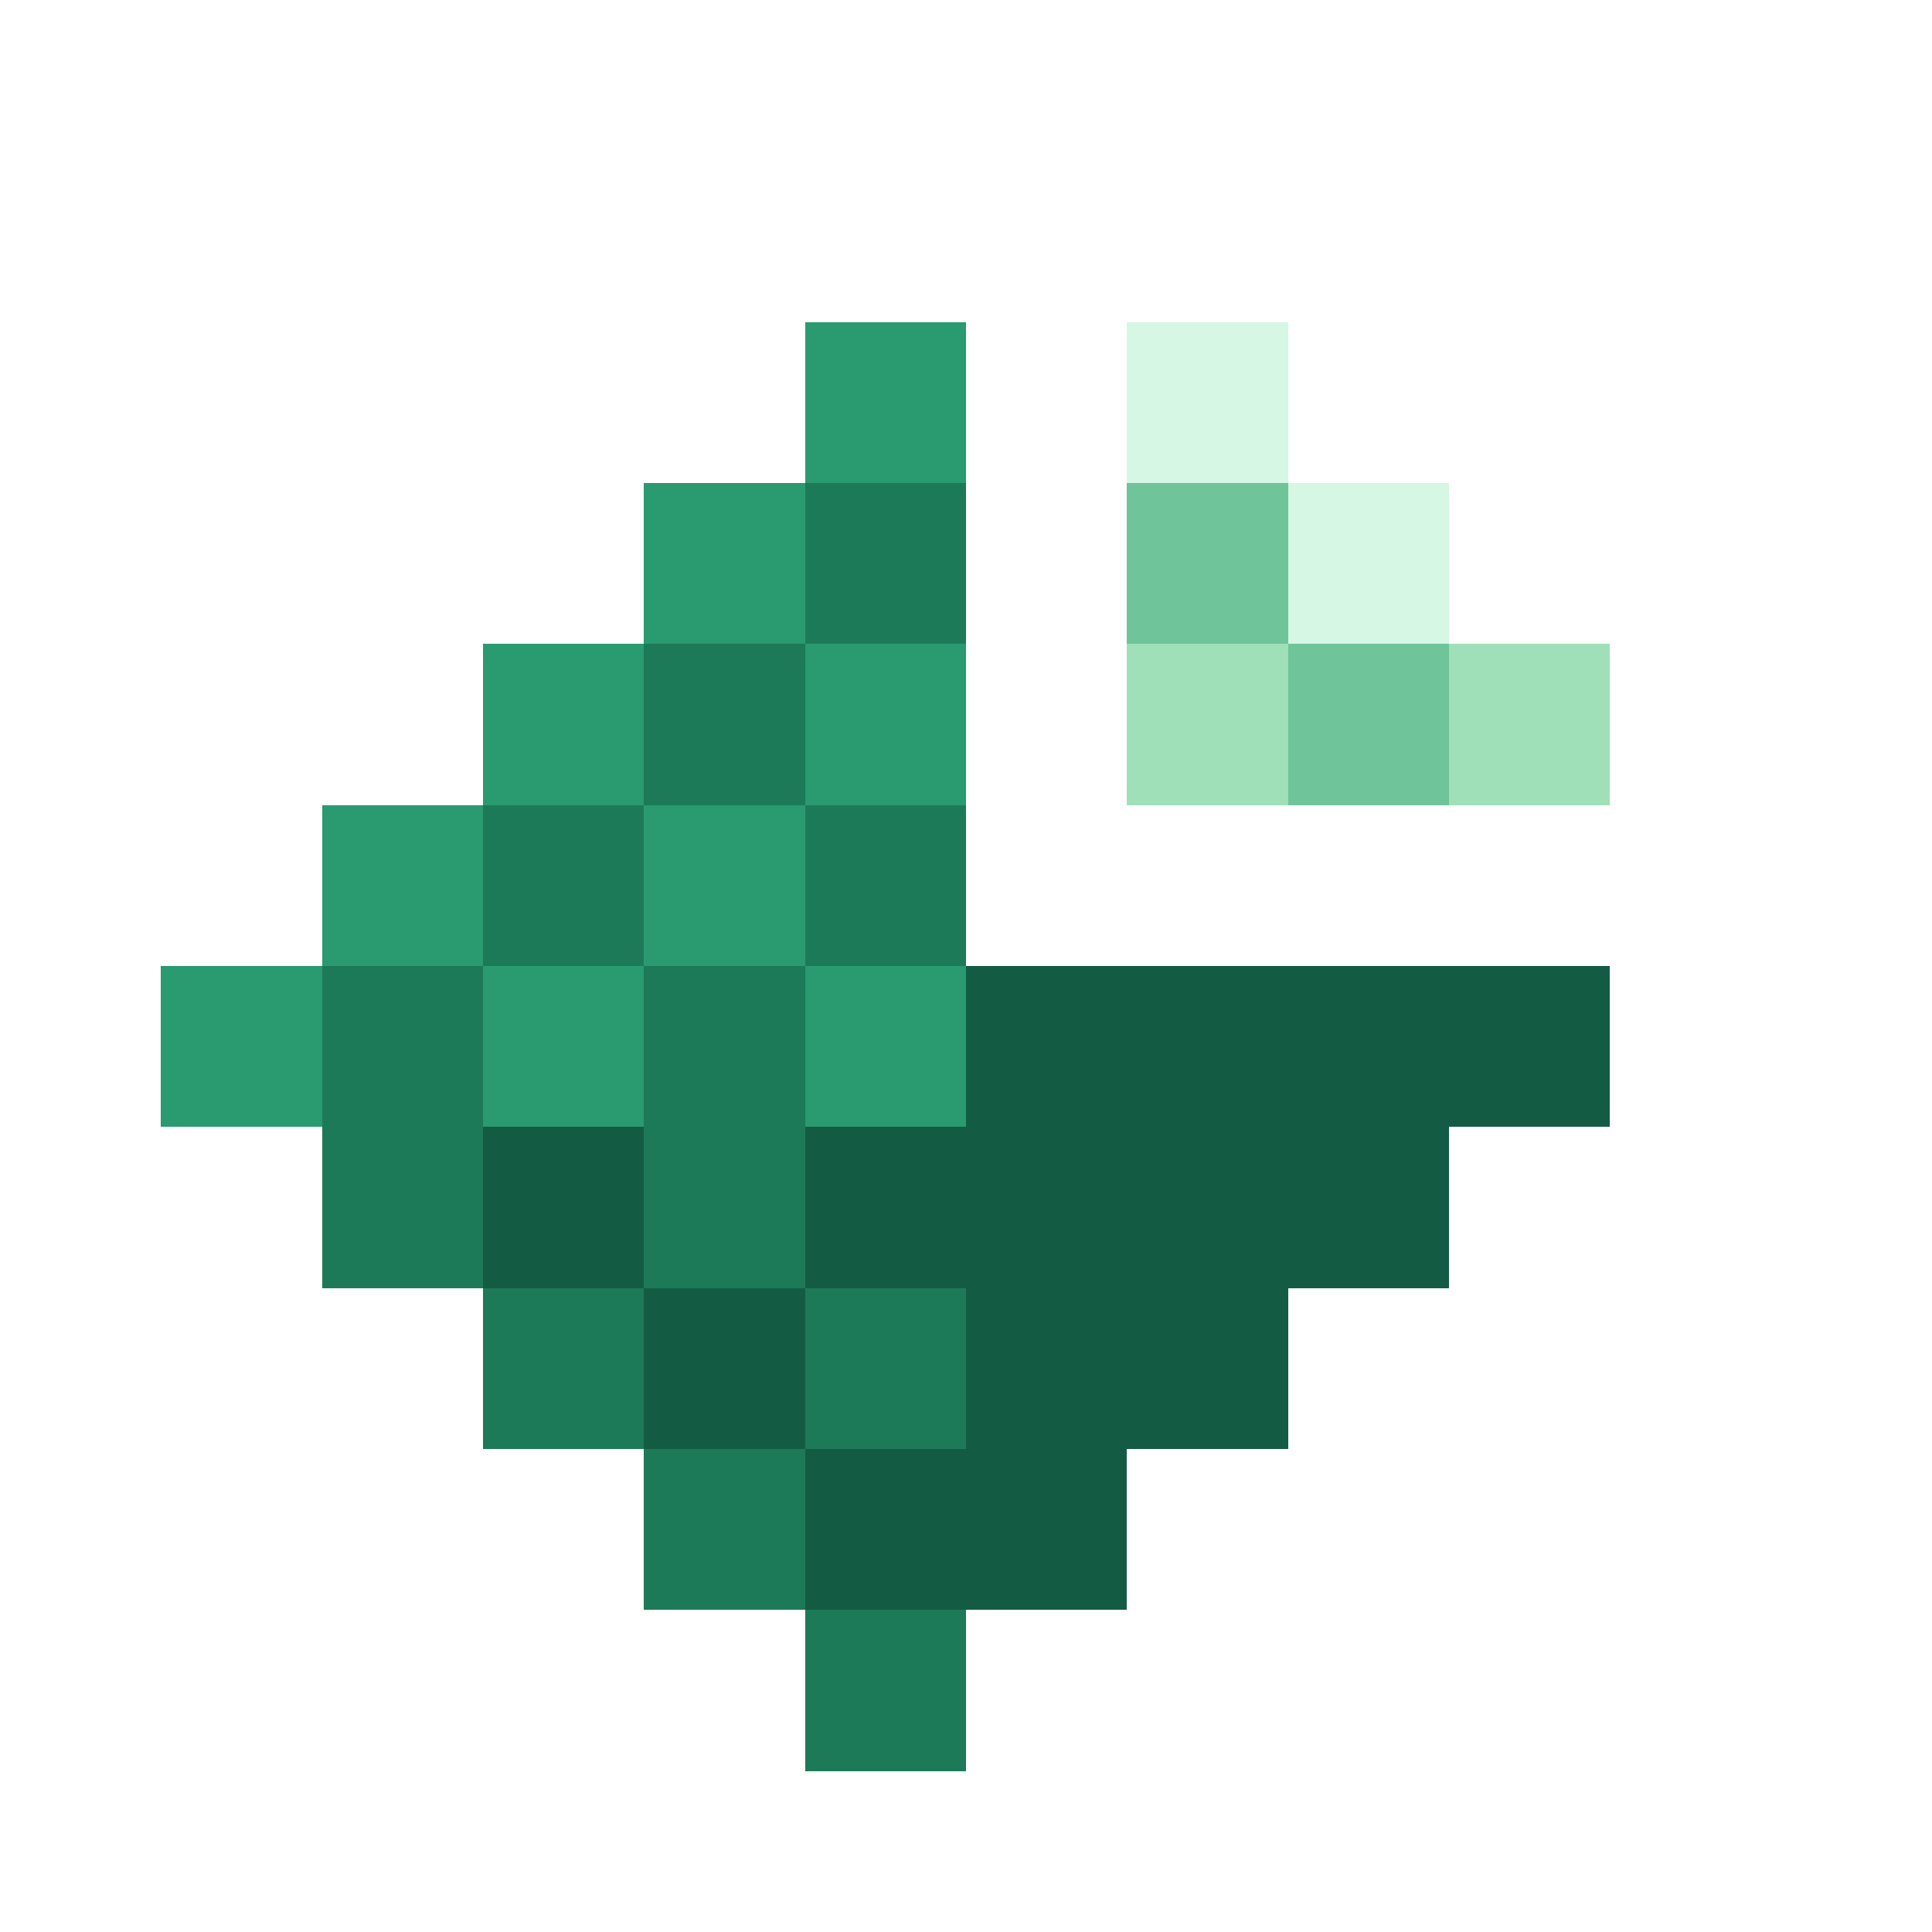
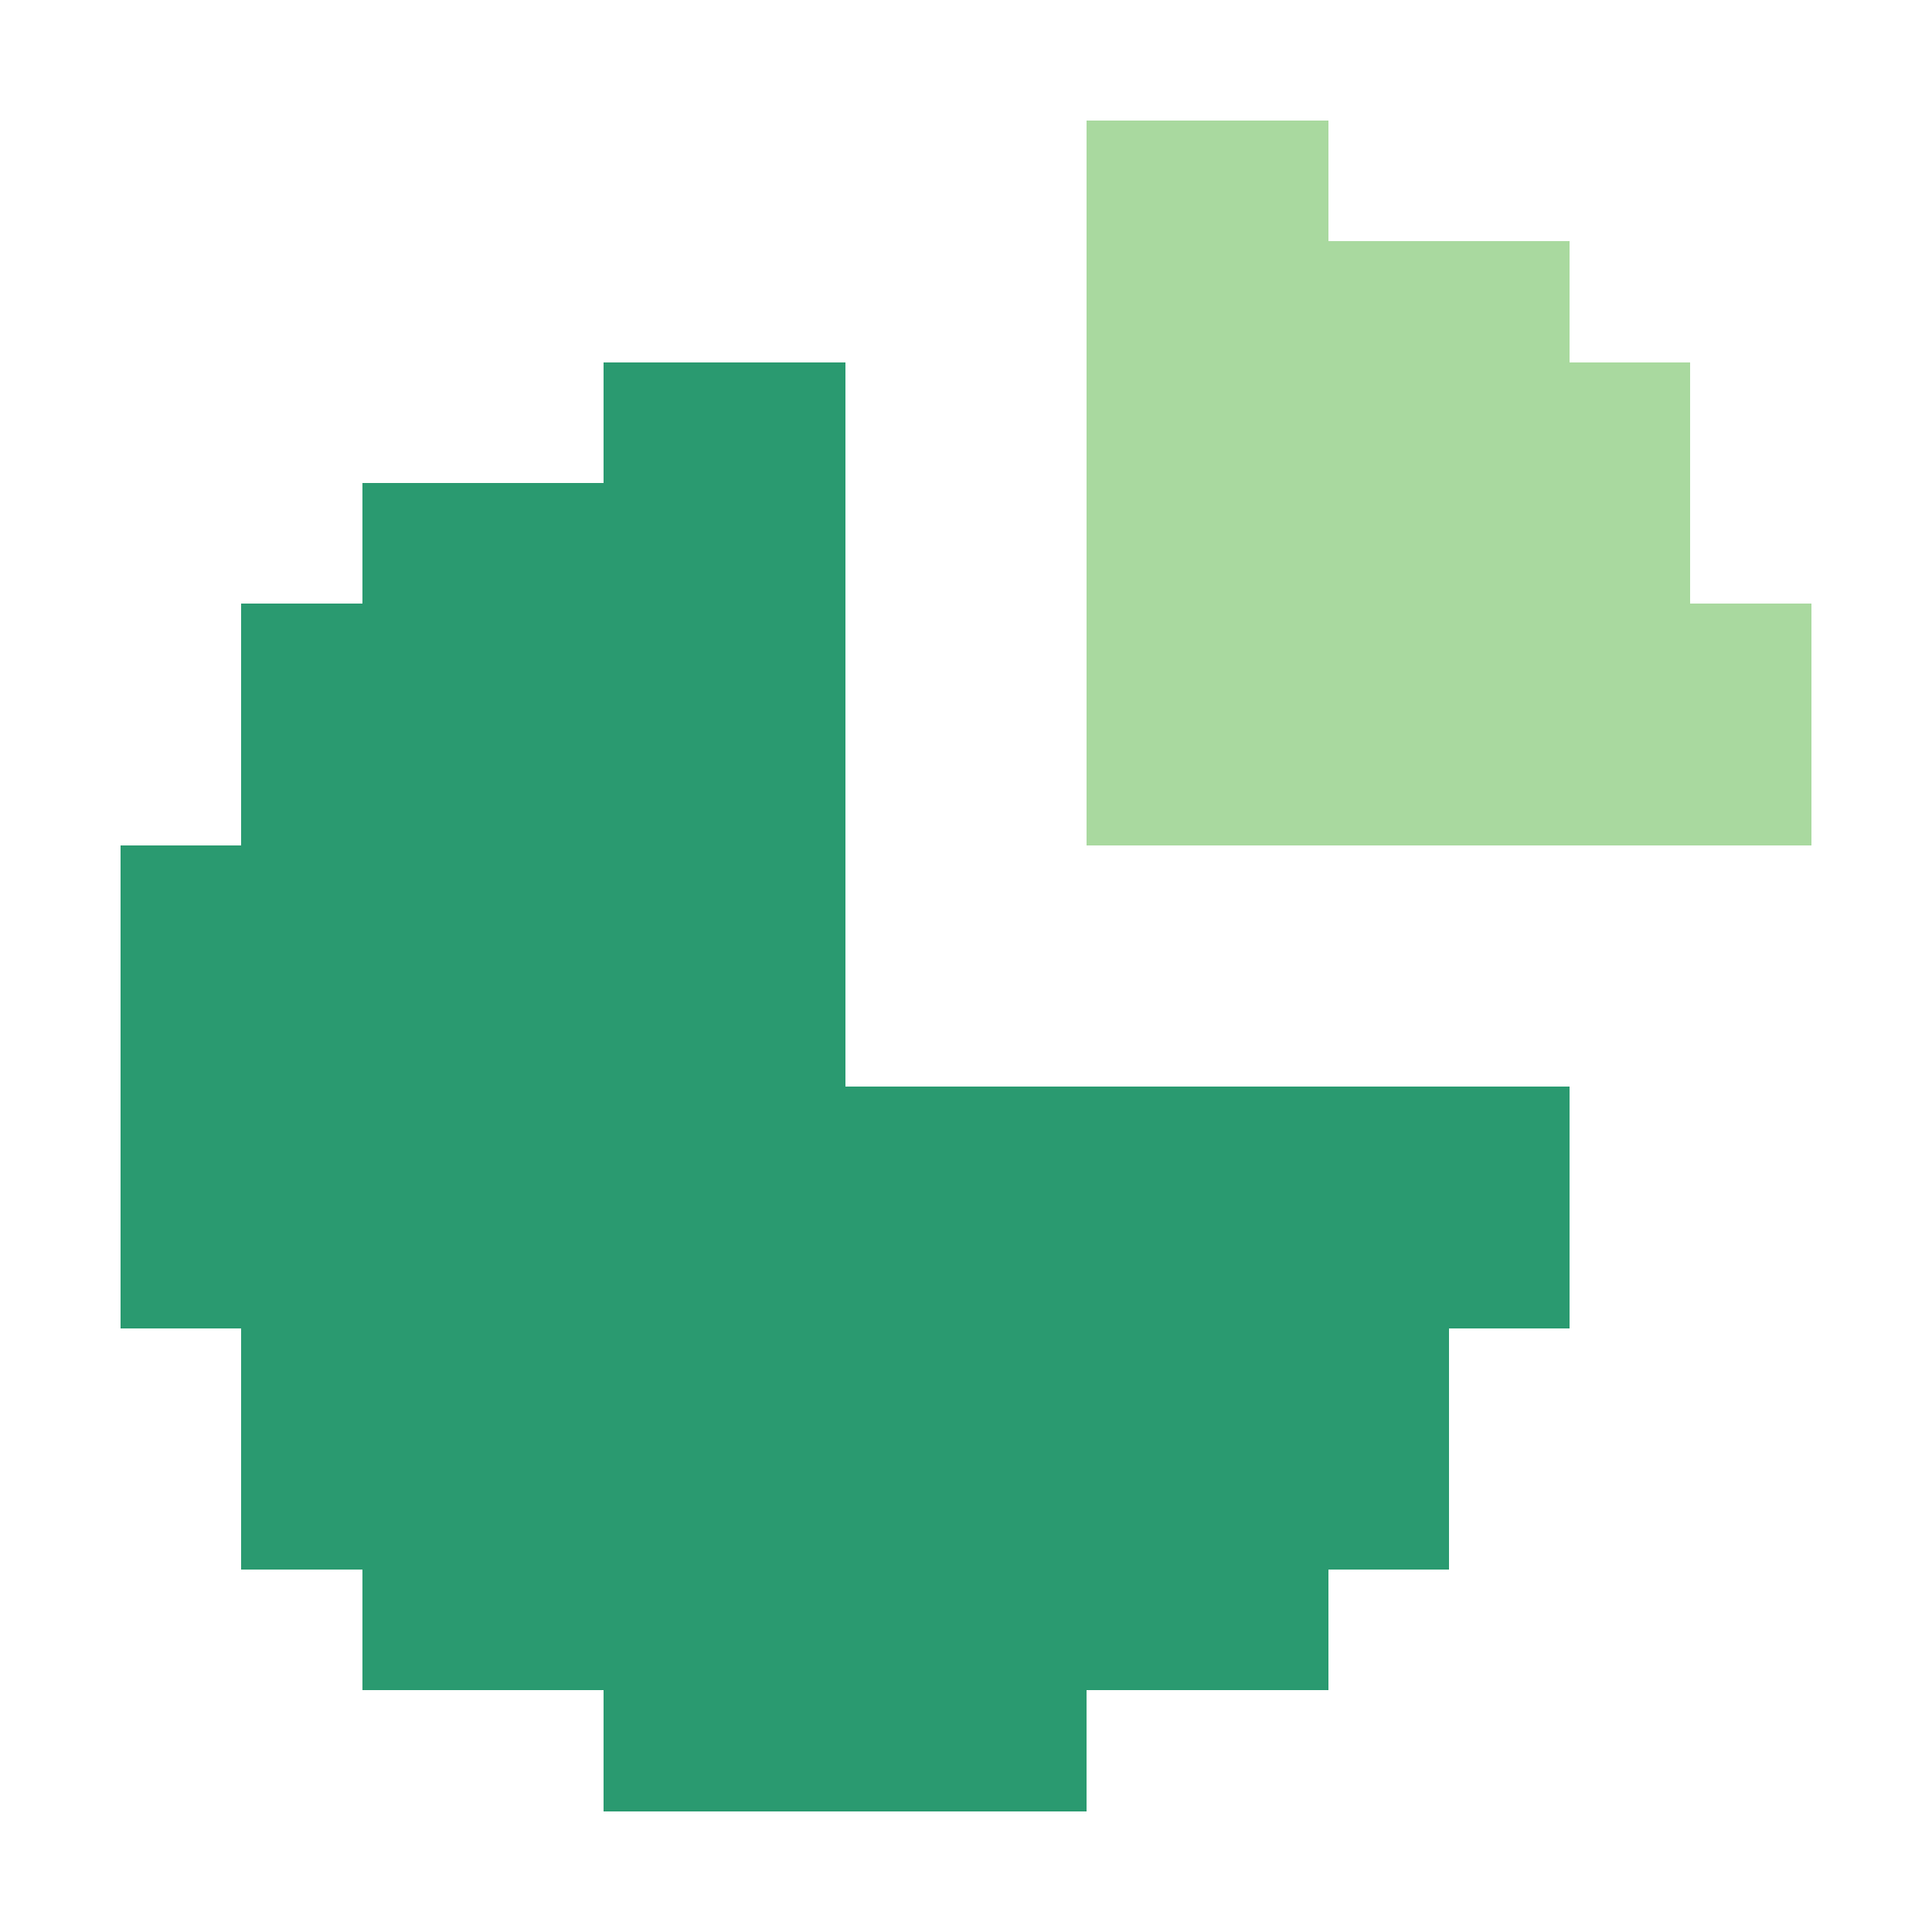
- <svg xmlns="http://www.w3.org/2000/svg" viewBox="-1 -1 12 12" shape-rendering="crispEdges">
-   <path fill="#2a9a70" d="M4 1h1v1h-1zM3 2h1v1h-1zM2 3h1v1h-1zM4 3h1v1h-1zM1 4h1v1h-1zM3 4h1v1h-1zM0 5h1v1h-1zM2 5h1v1h-1zM4 5h1v1h-1z" />
-   <path fill="#1d7a58" d="M4 2h1v1h-1zM3 3h1v1h-1zM2 4h1v1h-1zM4 4h1v1h-1zM1 5h1v1h-1zM3 5h1v1h-1zM1 6h1v1h-1zM3 6h1v1h-1zM2 7h1v1h-1zM4 7h1v1h-1zM3 8h1v1h-1zM4 9h1v1h-1z" />
-   <path fill="#d6f7e4" d="M6 1h1v1h-1zM7 2h1v1h-1z" />
-   <path fill="#6fc49a" d="M6 2h1v1h-1zM7 3h1v1h-1z" />
-   <path fill="#9fe0b8" d="M6 3h1v1h-1zM8 3h1v1h-1z" />
-   <path fill="#135c43" d="M5 5h1v1h-1zM6 5h1v1h-1zM7 5h1v1h-1zM8 5h1v1h-1zM2 6h1v1h-1zM4 6h1v1h-1zM5 6h1v1h-1zM6 6h1v1h-1zM7 6h1v1h-1zM3 7h1v1h-1zM5 7h1v1h-1zM6 7h1v1h-1zM4 8h1v1h-1zM5 8h1v1h-1z" />
+ <svg xmlns="http://www.w3.org/2000/svg" viewBox="-1 -1 16 16" shape-rendering="crispEdges">
+   <path fill="#2a9a70" d="M4 2h2v1h-2zM2 3h4v1h-4zM1 4h5v1h-5zM1 5h5v1h-5zM0 6h6v1h-6zM0 7h6v1h-6zM0 8h12v1h-12zM0 9h12v1h-12zM1 10h10v1h-10zM1 11h10v1h-10zM2 12h8v1h-8zM4 13h4v1h-4z" />
+   <path fill="#a9d99f" d="M8 0h2v1h-2zM8 1h4v1h-4zM8 2h5v1h-5zM8 3h5v1h-5zM8 4h6v1h-6zM8 5h6v1h-6z" />
</svg>
